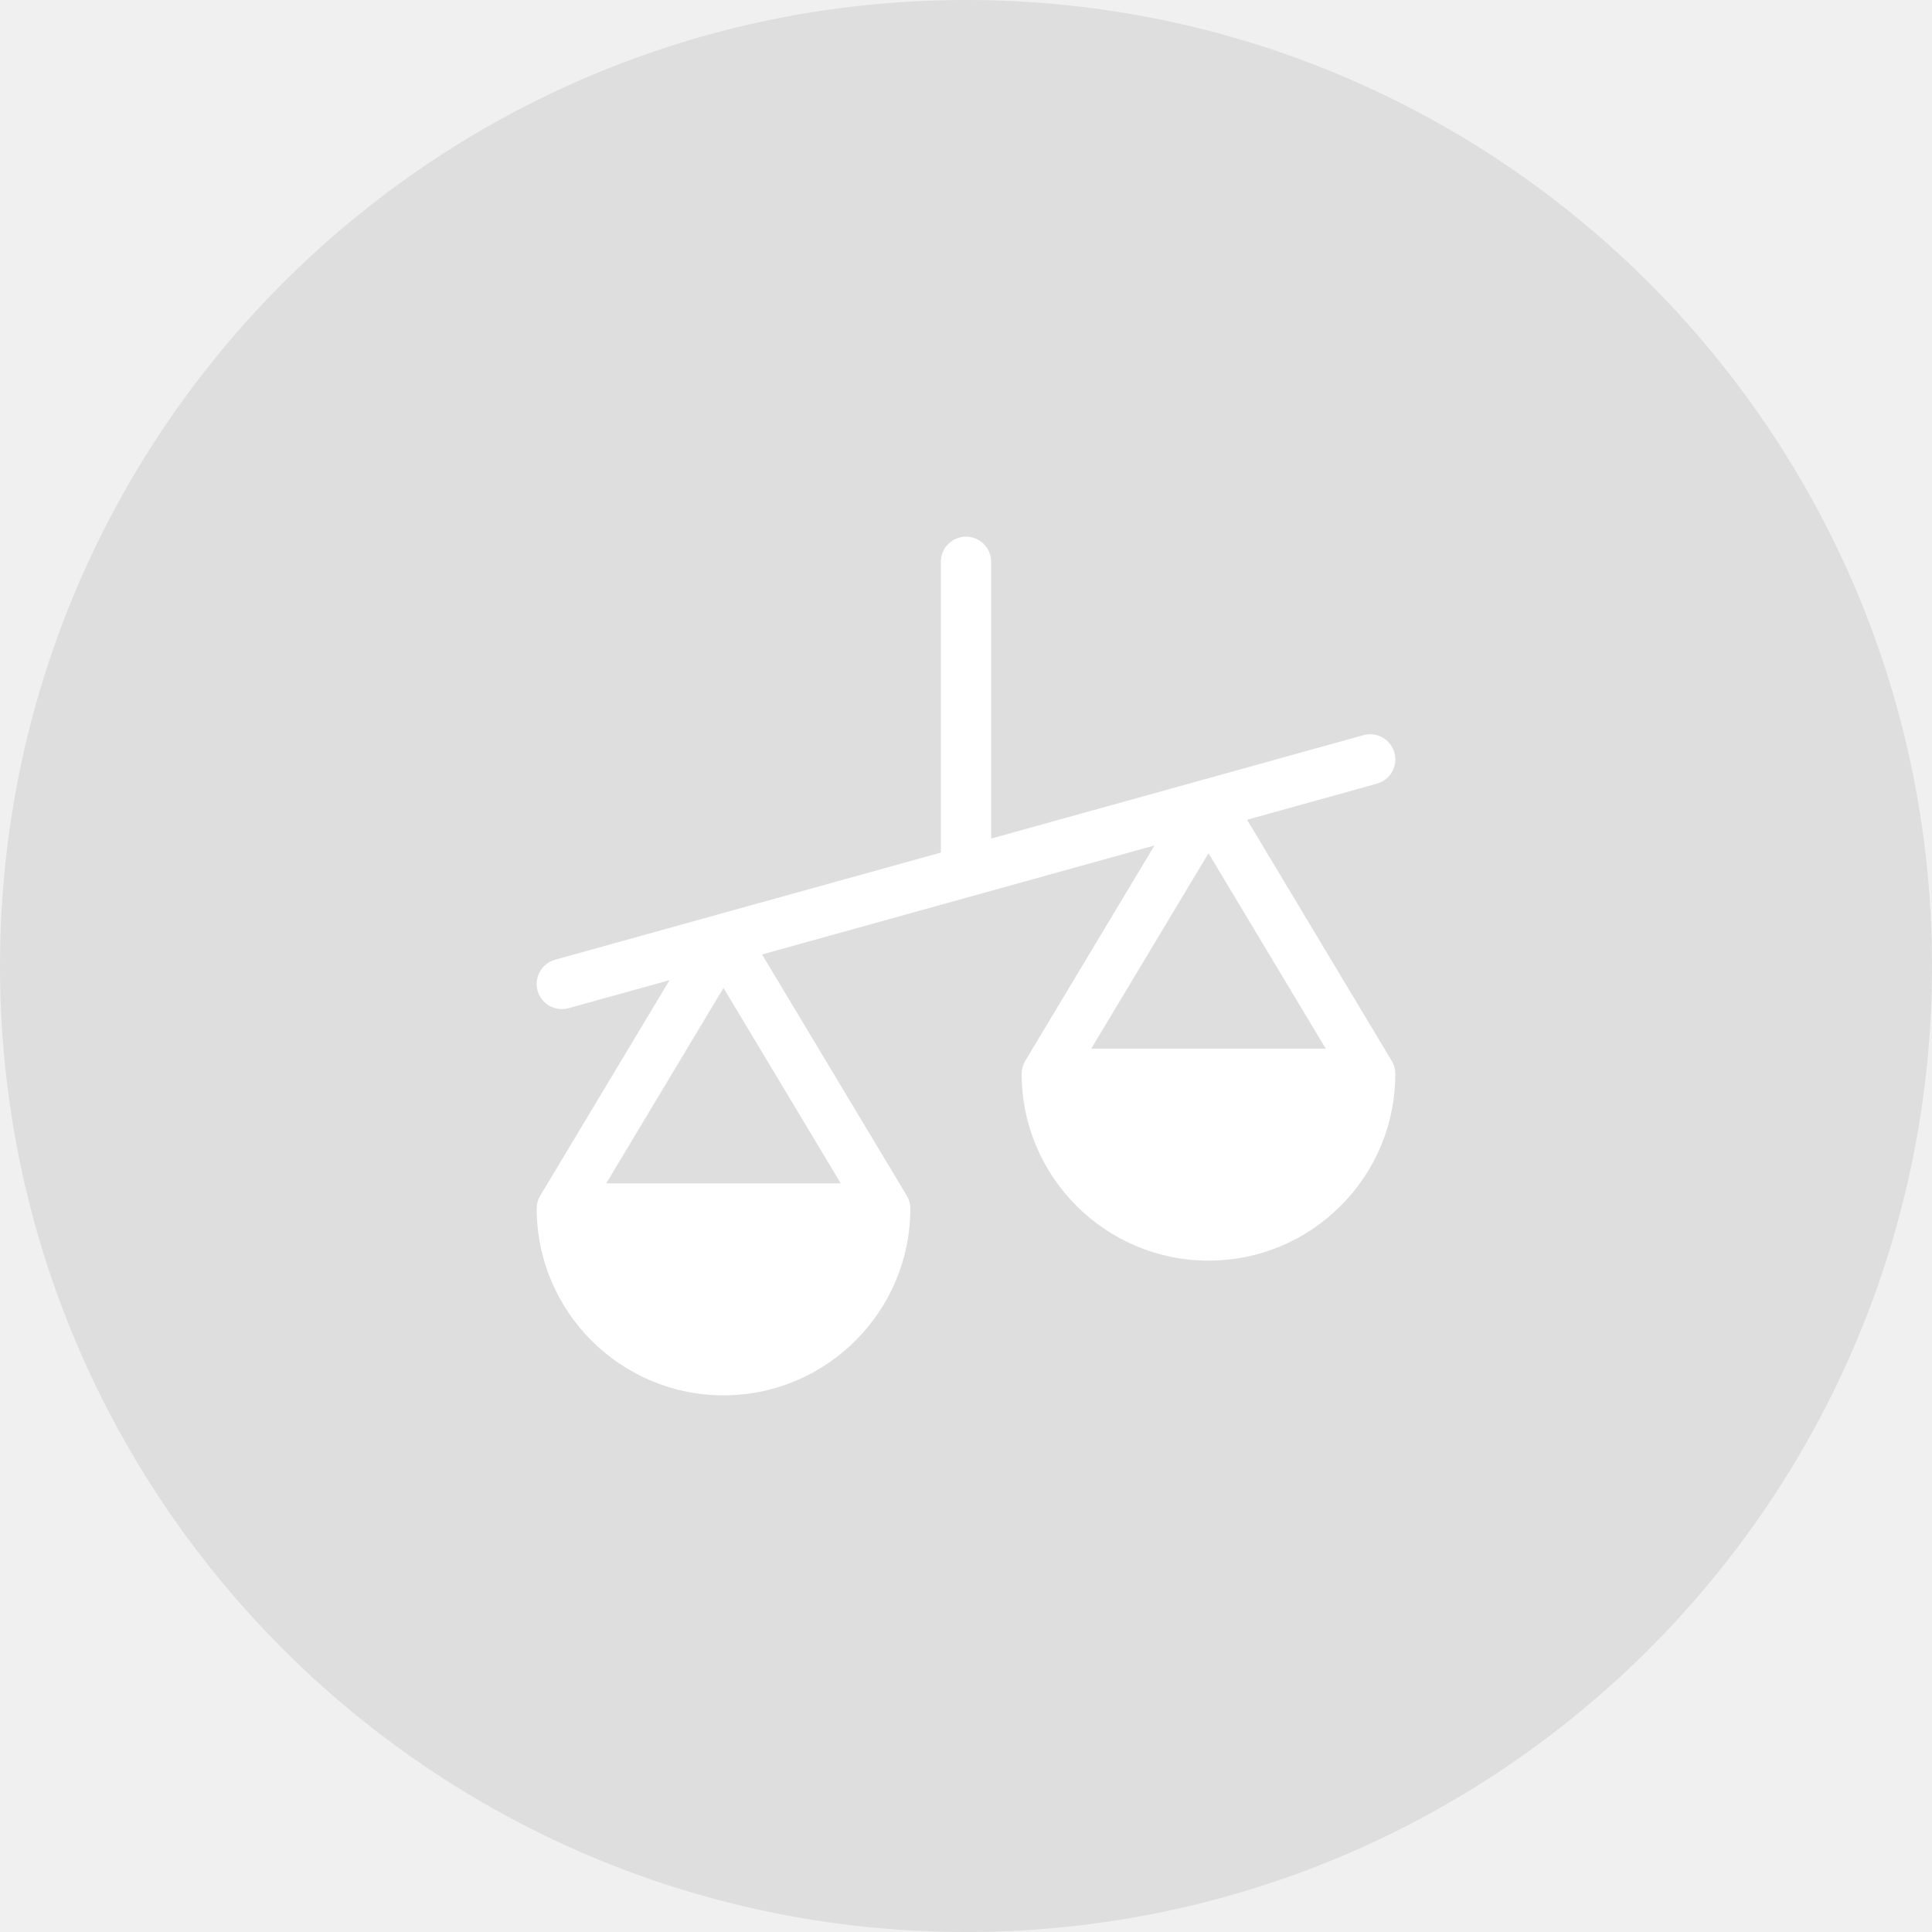
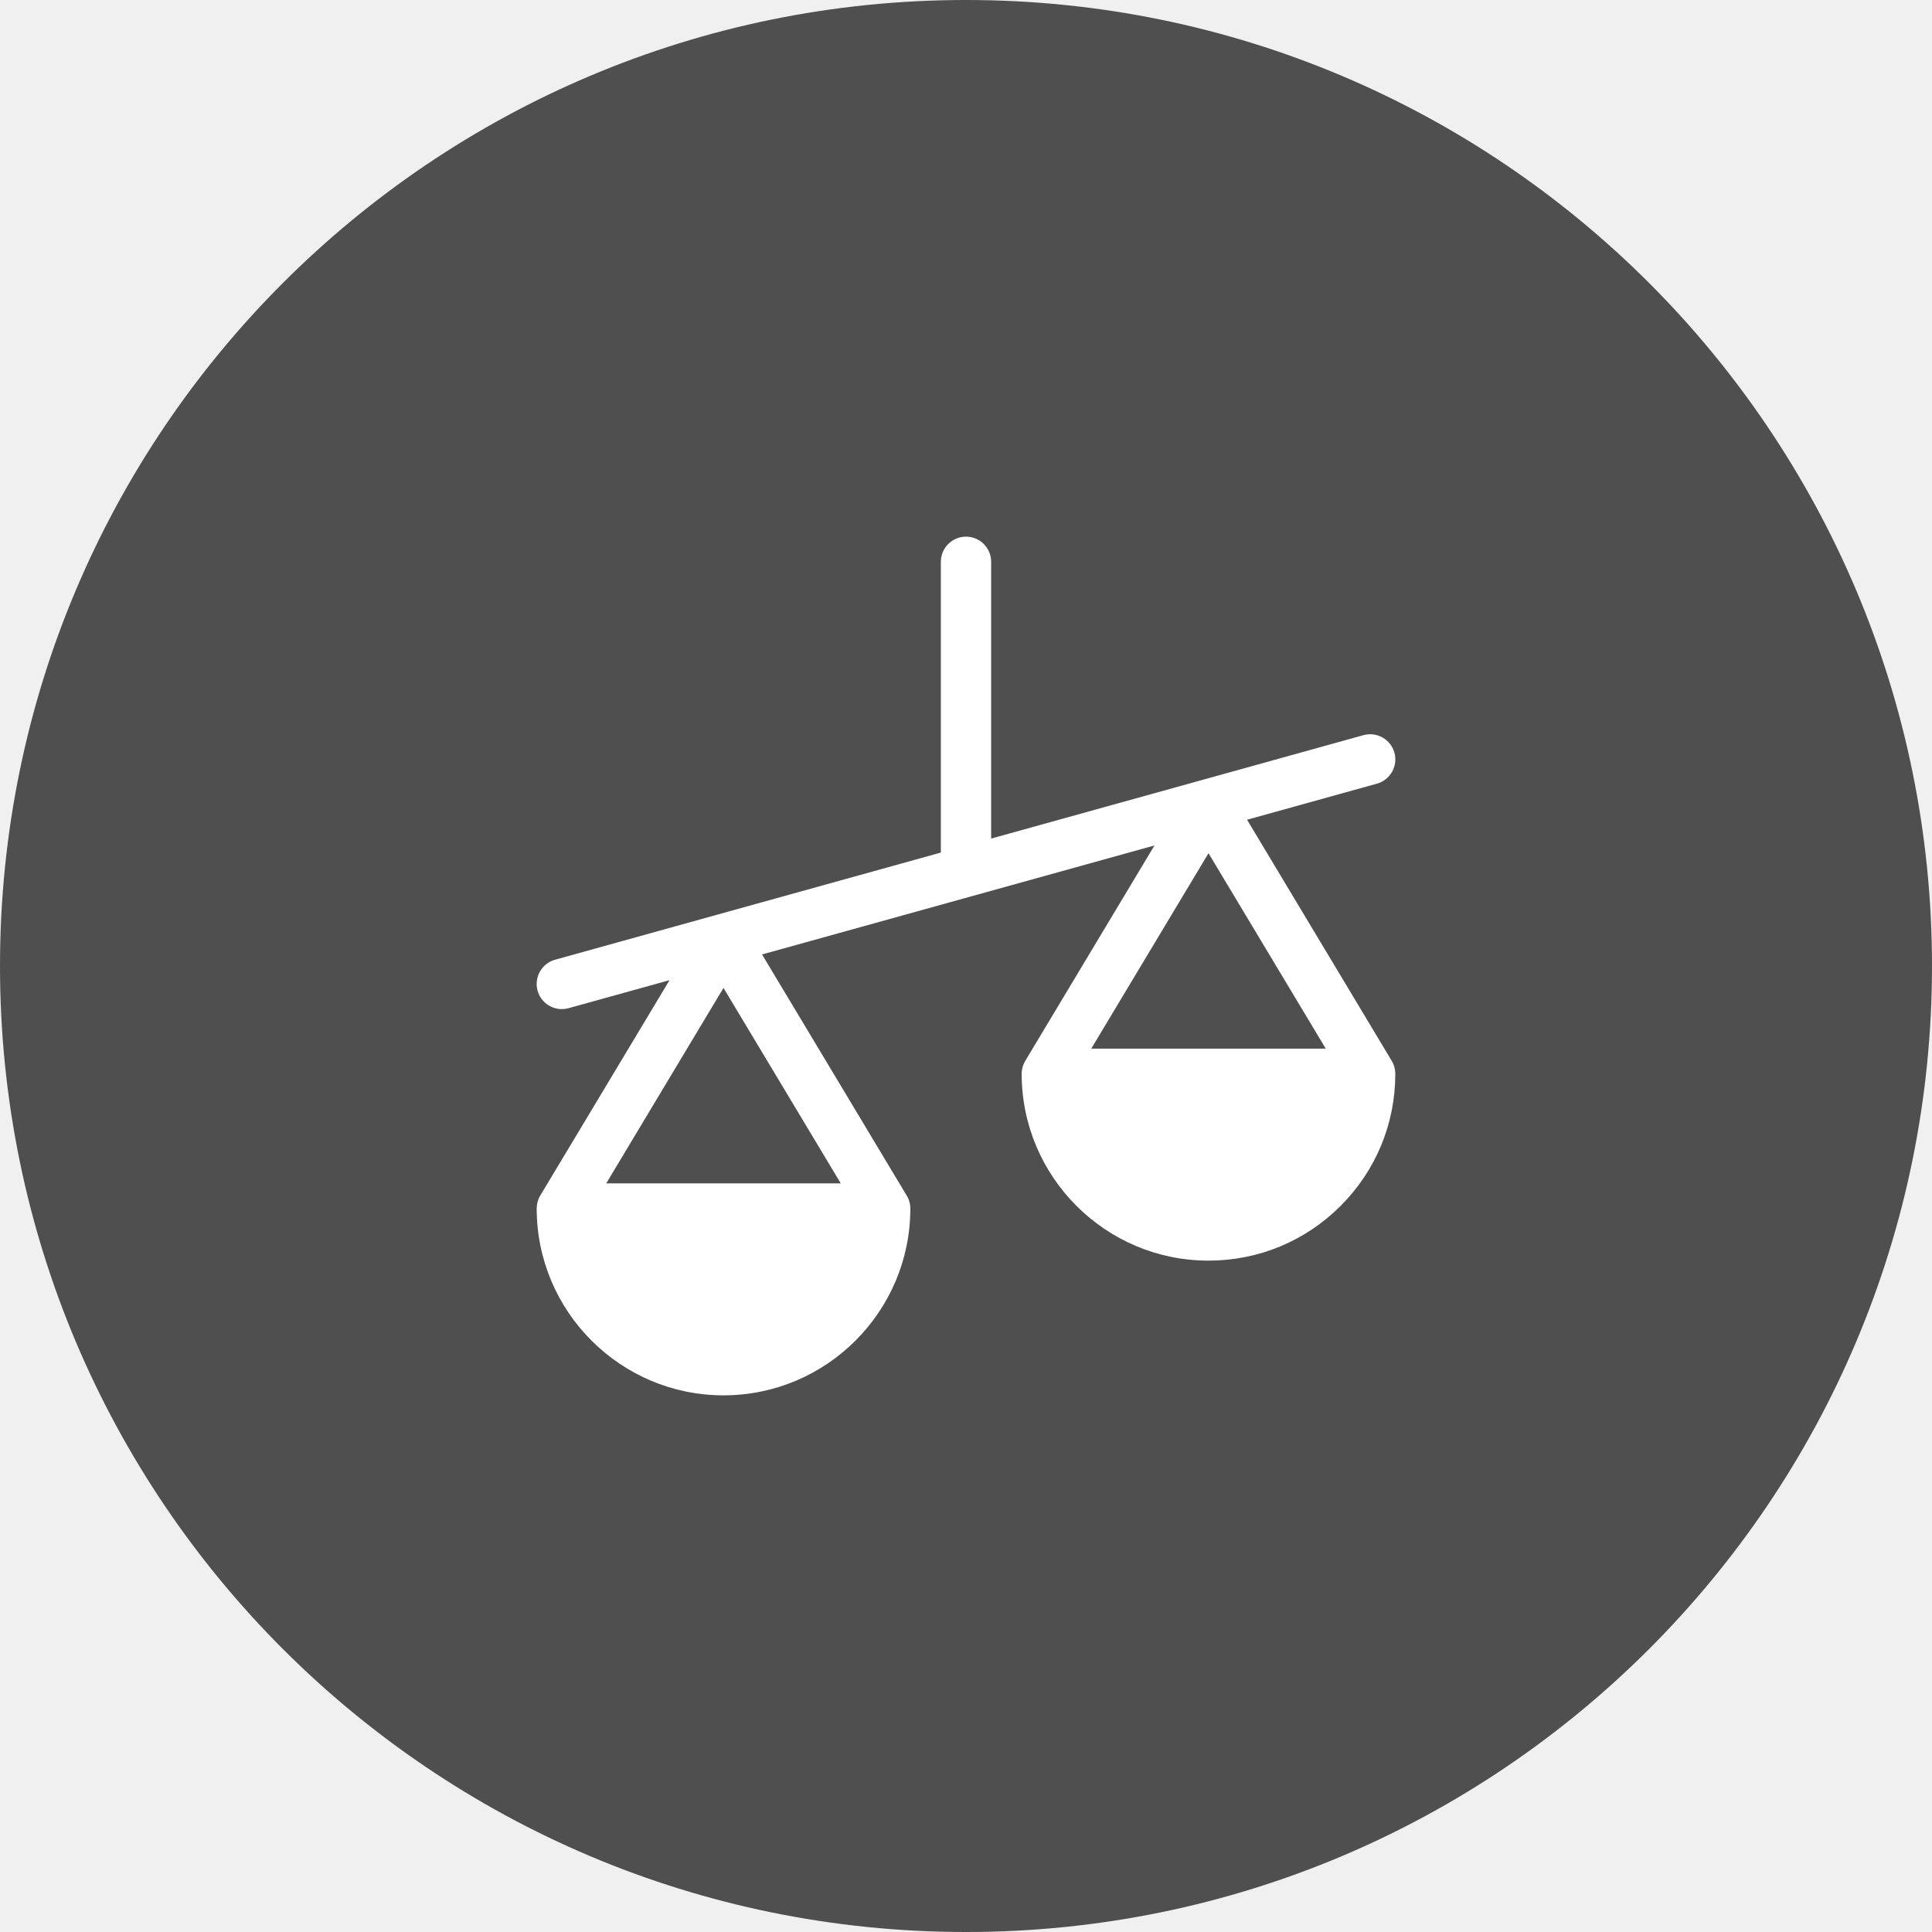
<svg xmlns="http://www.w3.org/2000/svg" width="48" height="48" viewBox="0 0 48 48" fill="none">
-   <rect width="48" height="48" rx="24" fill="#969696" fill-opacity="0.2" />
-   <path d="M30.983 20.366L34.209 19.47C34.541 19.377 34.736 19.033 34.644 18.7C34.551 18.368 34.207 18.173 33.874 18.265L29.865 19.379C29.864 19.379 29.865 19.379 29.865 19.379L24.625 20.834V13.958C24.625 13.613 24.345 13.333 24 13.333C23.655 13.333 23.375 13.613 23.375 13.958V21.182L17.815 22.726C17.815 22.726 17.815 22.726 17.815 22.726L13.791 23.844C13.459 23.936 13.264 24.281 13.356 24.613C13.433 24.89 13.684 25.071 13.958 25.071C14.014 25.071 14.07 25.064 14.126 25.048L16.634 24.352L13.423 29.704C13.364 29.801 13.334 29.912 13.334 30.025C13.334 32.584 15.416 34.667 17.975 34.667C20.535 34.667 22.617 32.584 22.617 30.025C22.617 29.912 22.586 29.801 22.528 29.704L18.933 23.713L28.683 21.005L25.472 26.357C25.414 26.454 25.383 26.565 25.383 26.678C25.383 29.238 27.465 31.32 30.025 31.32C31.265 31.32 32.43 30.837 33.307 29.96C34.184 29.083 34.666 27.918 34.666 26.678C34.666 26.565 34.636 26.454 34.577 26.357L30.983 20.366ZM20.888 29.4H15.062L17.975 24.545L20.888 29.4ZM27.112 26.053L30.025 21.198L32.938 26.053H27.112Z" fill="white" />
+   <rect width="48" height="48" rx="24" fill="#4F4F4F" />
+   <path d="M30.983 20.366L34.209 19.47C34.541 19.377 34.736 19.033 34.644 18.7C34.551 18.368 34.207 18.173 33.874 18.265L29.864 19.379C29.864 19.379 29.865 19.379 29.864 19.379L24.625 20.834V13.958C24.625 13.613 24.345 13.333 24 13.333C23.655 13.333 23.375 13.613 23.375 13.958V21.182L17.815 22.726C17.815 22.726 17.815 22.726 17.815 22.726L13.791 23.844C13.459 23.936 13.264 24.281 13.356 24.613C13.433 24.89 13.684 25.071 13.958 25.071C14.014 25.071 14.07 25.064 14.126 25.048L16.634 24.352L13.422 29.704C13.364 29.801 13.334 29.912 13.334 30.025C13.334 32.584 15.416 34.667 17.975 34.667C20.535 34.667 22.617 32.584 22.617 30.025C22.617 29.912 22.586 29.801 22.527 29.704L18.933 23.713L28.683 21.005L25.472 26.357C25.414 26.454 25.383 26.565 25.383 26.678C25.383 29.238 27.465 31.32 30.025 31.32C31.265 31.32 32.43 30.837 33.307 29.96C34.184 29.083 34.666 27.918 34.666 26.678C34.666 26.565 34.636 26.454 34.577 26.357L30.983 20.366ZM20.888 29.4H15.062L17.975 24.545L20.888 29.4ZM27.112 26.053L30.025 21.198L32.938 26.053H27.112Z" fill="white" />
</svg>
